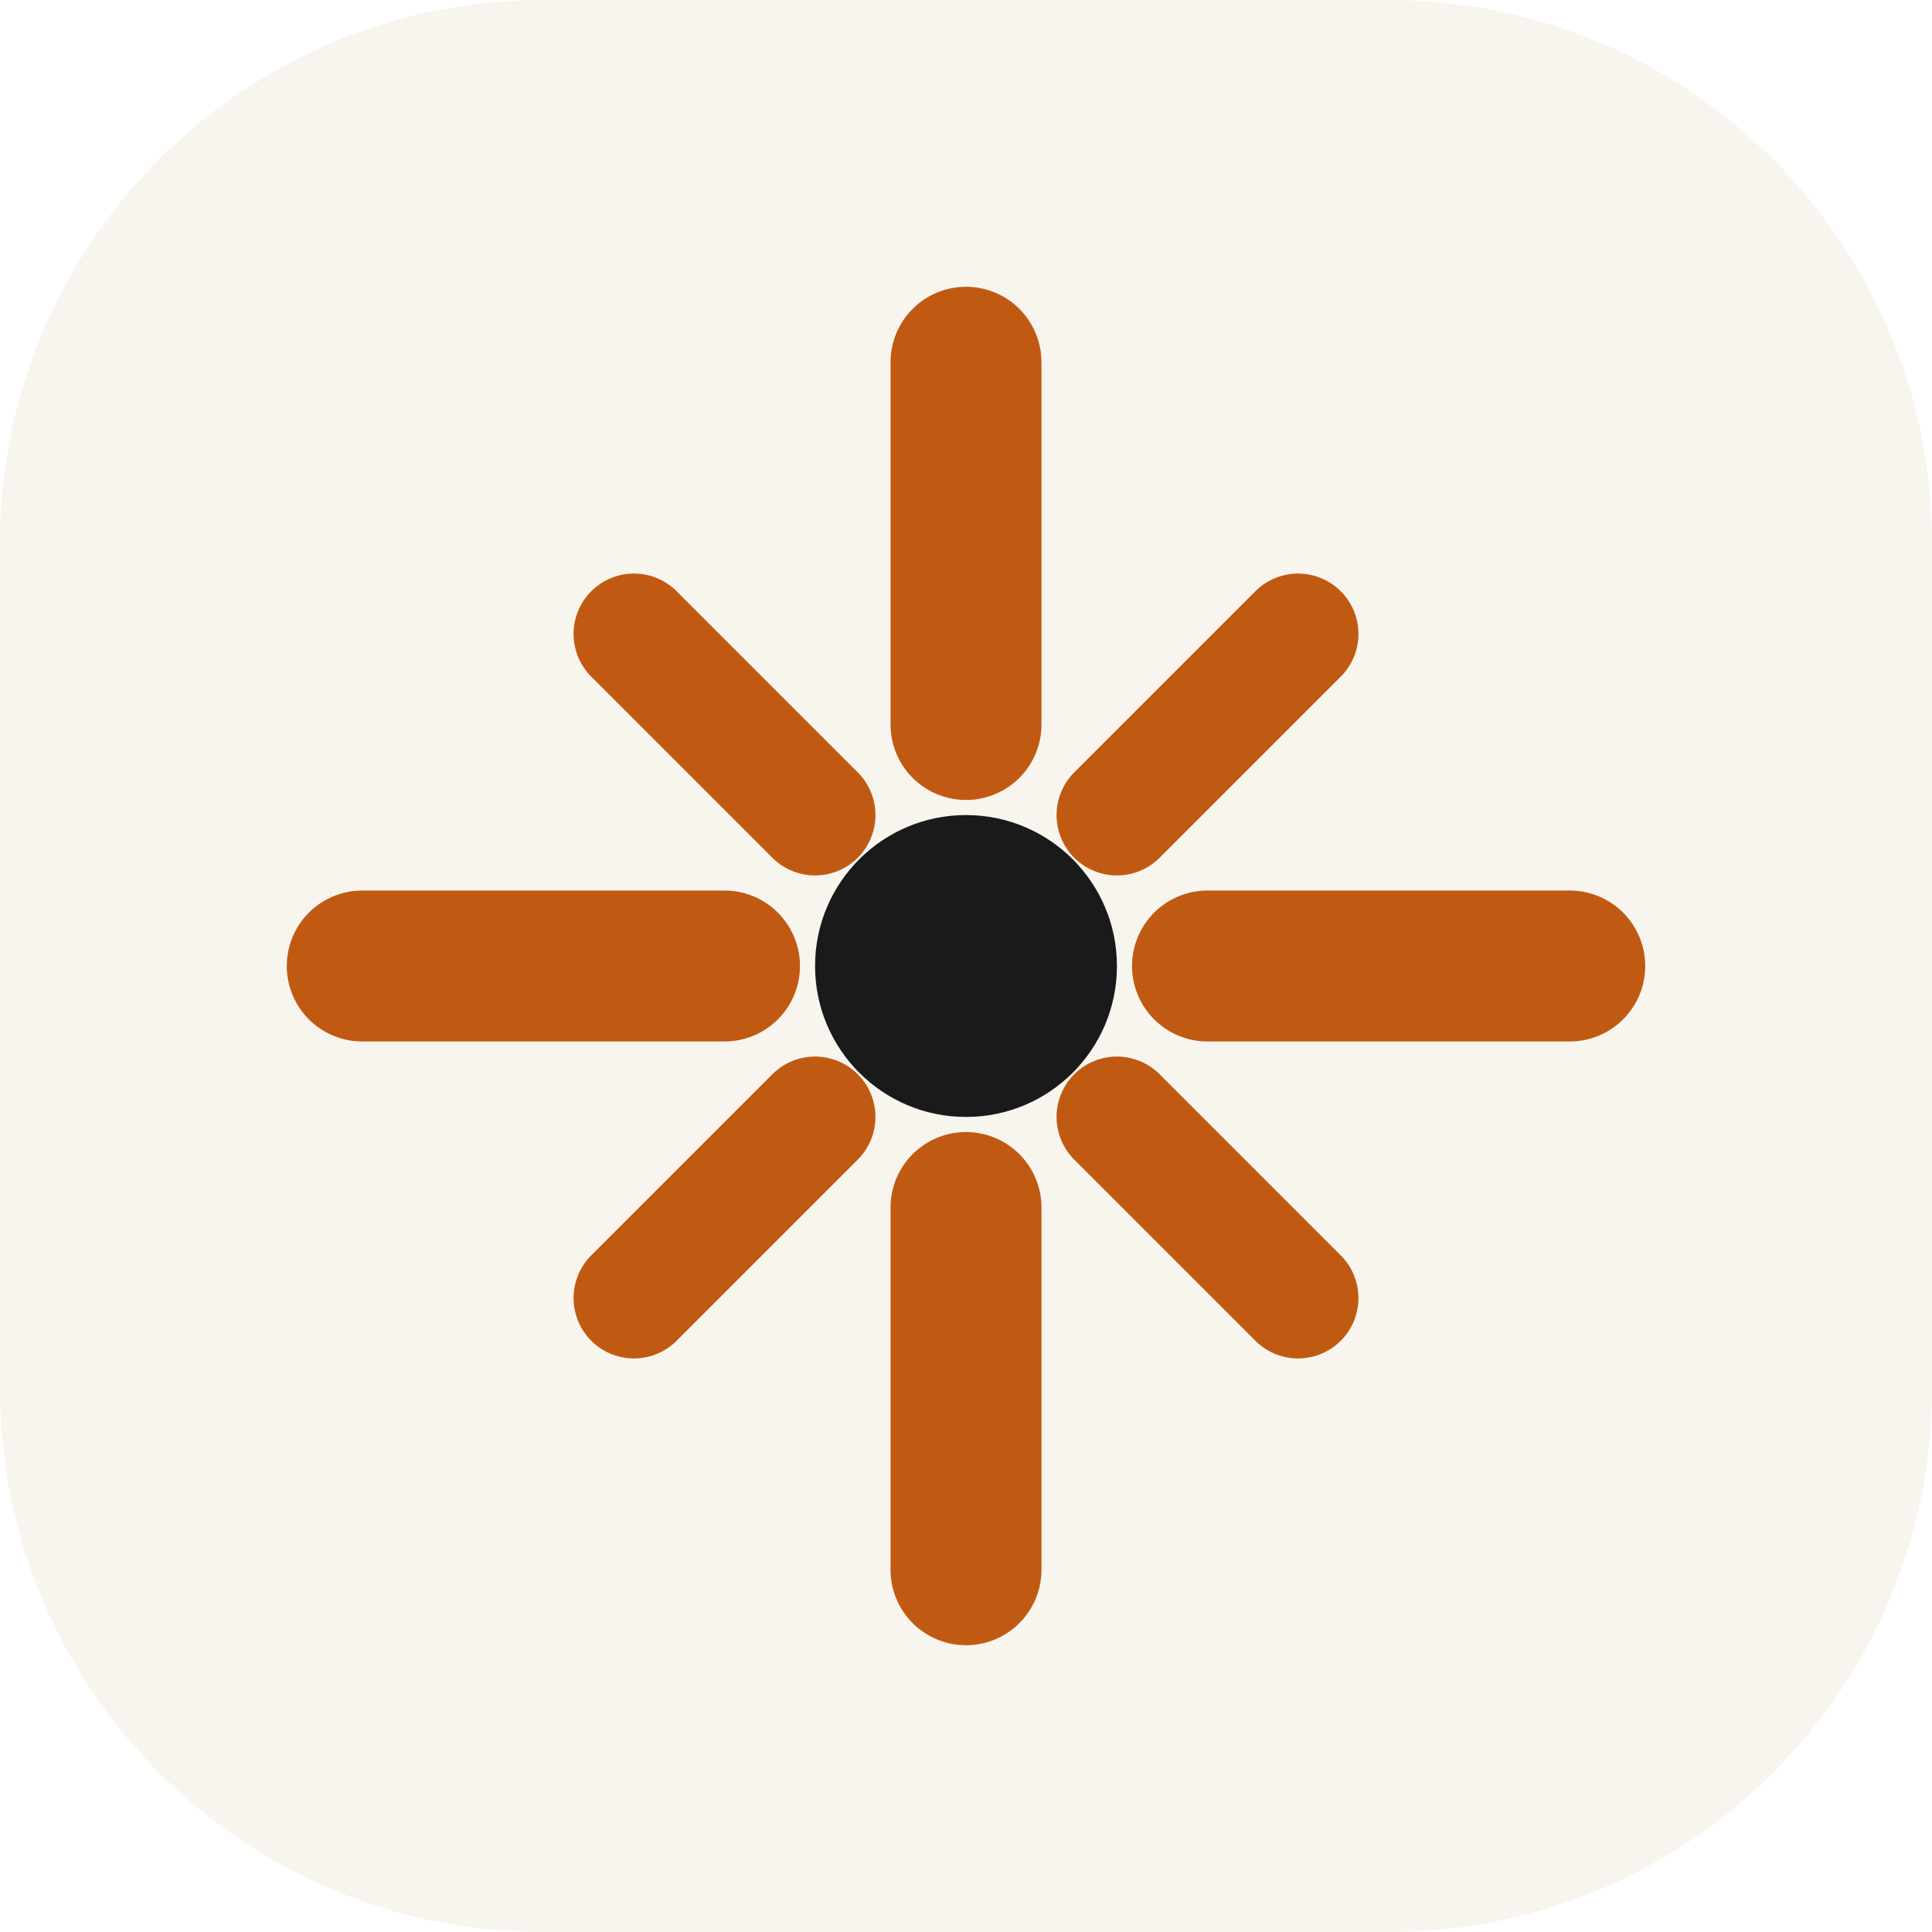
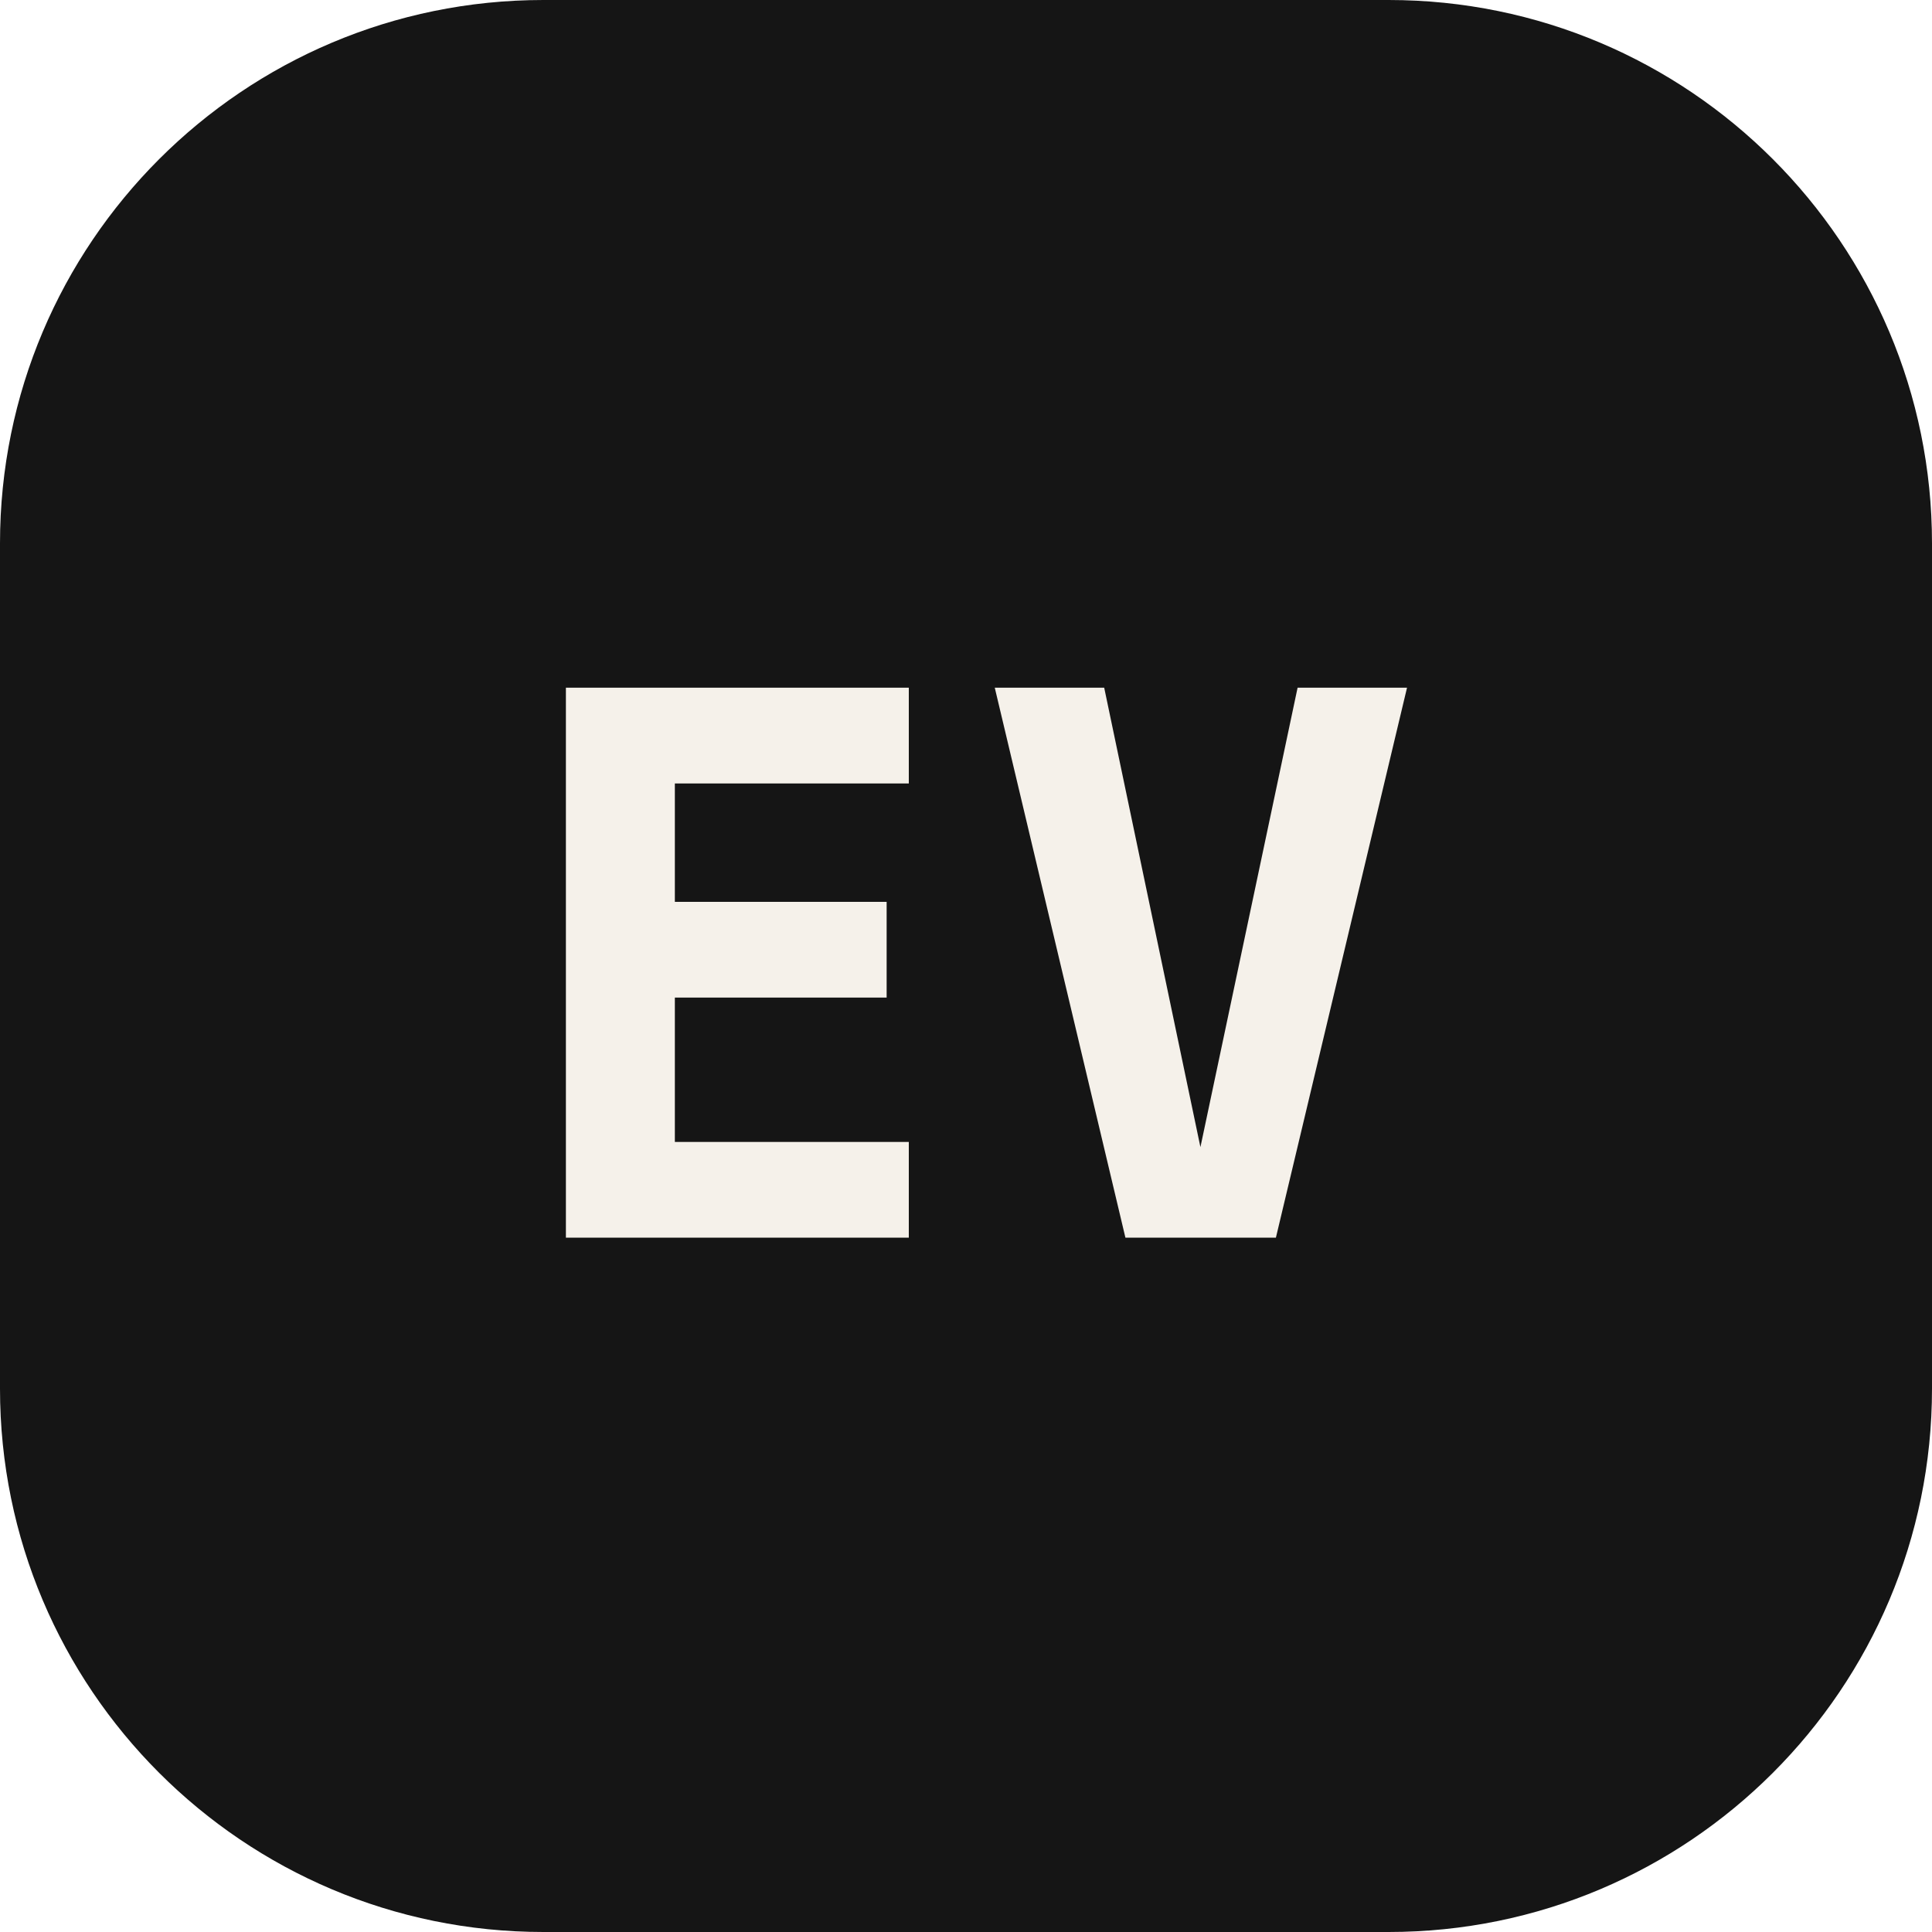
<svg xmlns="http://www.w3.org/2000/svg" viewBox="0 0 64 64">
-   <rect width="64" height="64" rx="18" fill="#f8f4ee" />
-   <path d="M32 12v12M32 40v12M12 32h12M40 32h12" fill="none" stroke="#c05a12" stroke-linecap="round" stroke-width="5" />
-   <path d="m21 21 6 6M37 37l6 6M43 21l-6 6M27 37l-6 6" fill="none" stroke="#c05a12" stroke-linecap="round" stroke-width="4" />
-   <circle cx="32" cy="32" r="5" fill="#1a1a1a" />
+   <rect width="64" height="64" rx="18" fill="#151515" />
+   <text x="32" y="41" text-anchor="middle" font-family="ui-monospace, SFMono-Regular, Menlo, Monaco, Consolas, monospace" font-size="25" font-weight="600" letter-spacing="0.5" fill="#f5f1ea">EV</text>
</svg>
